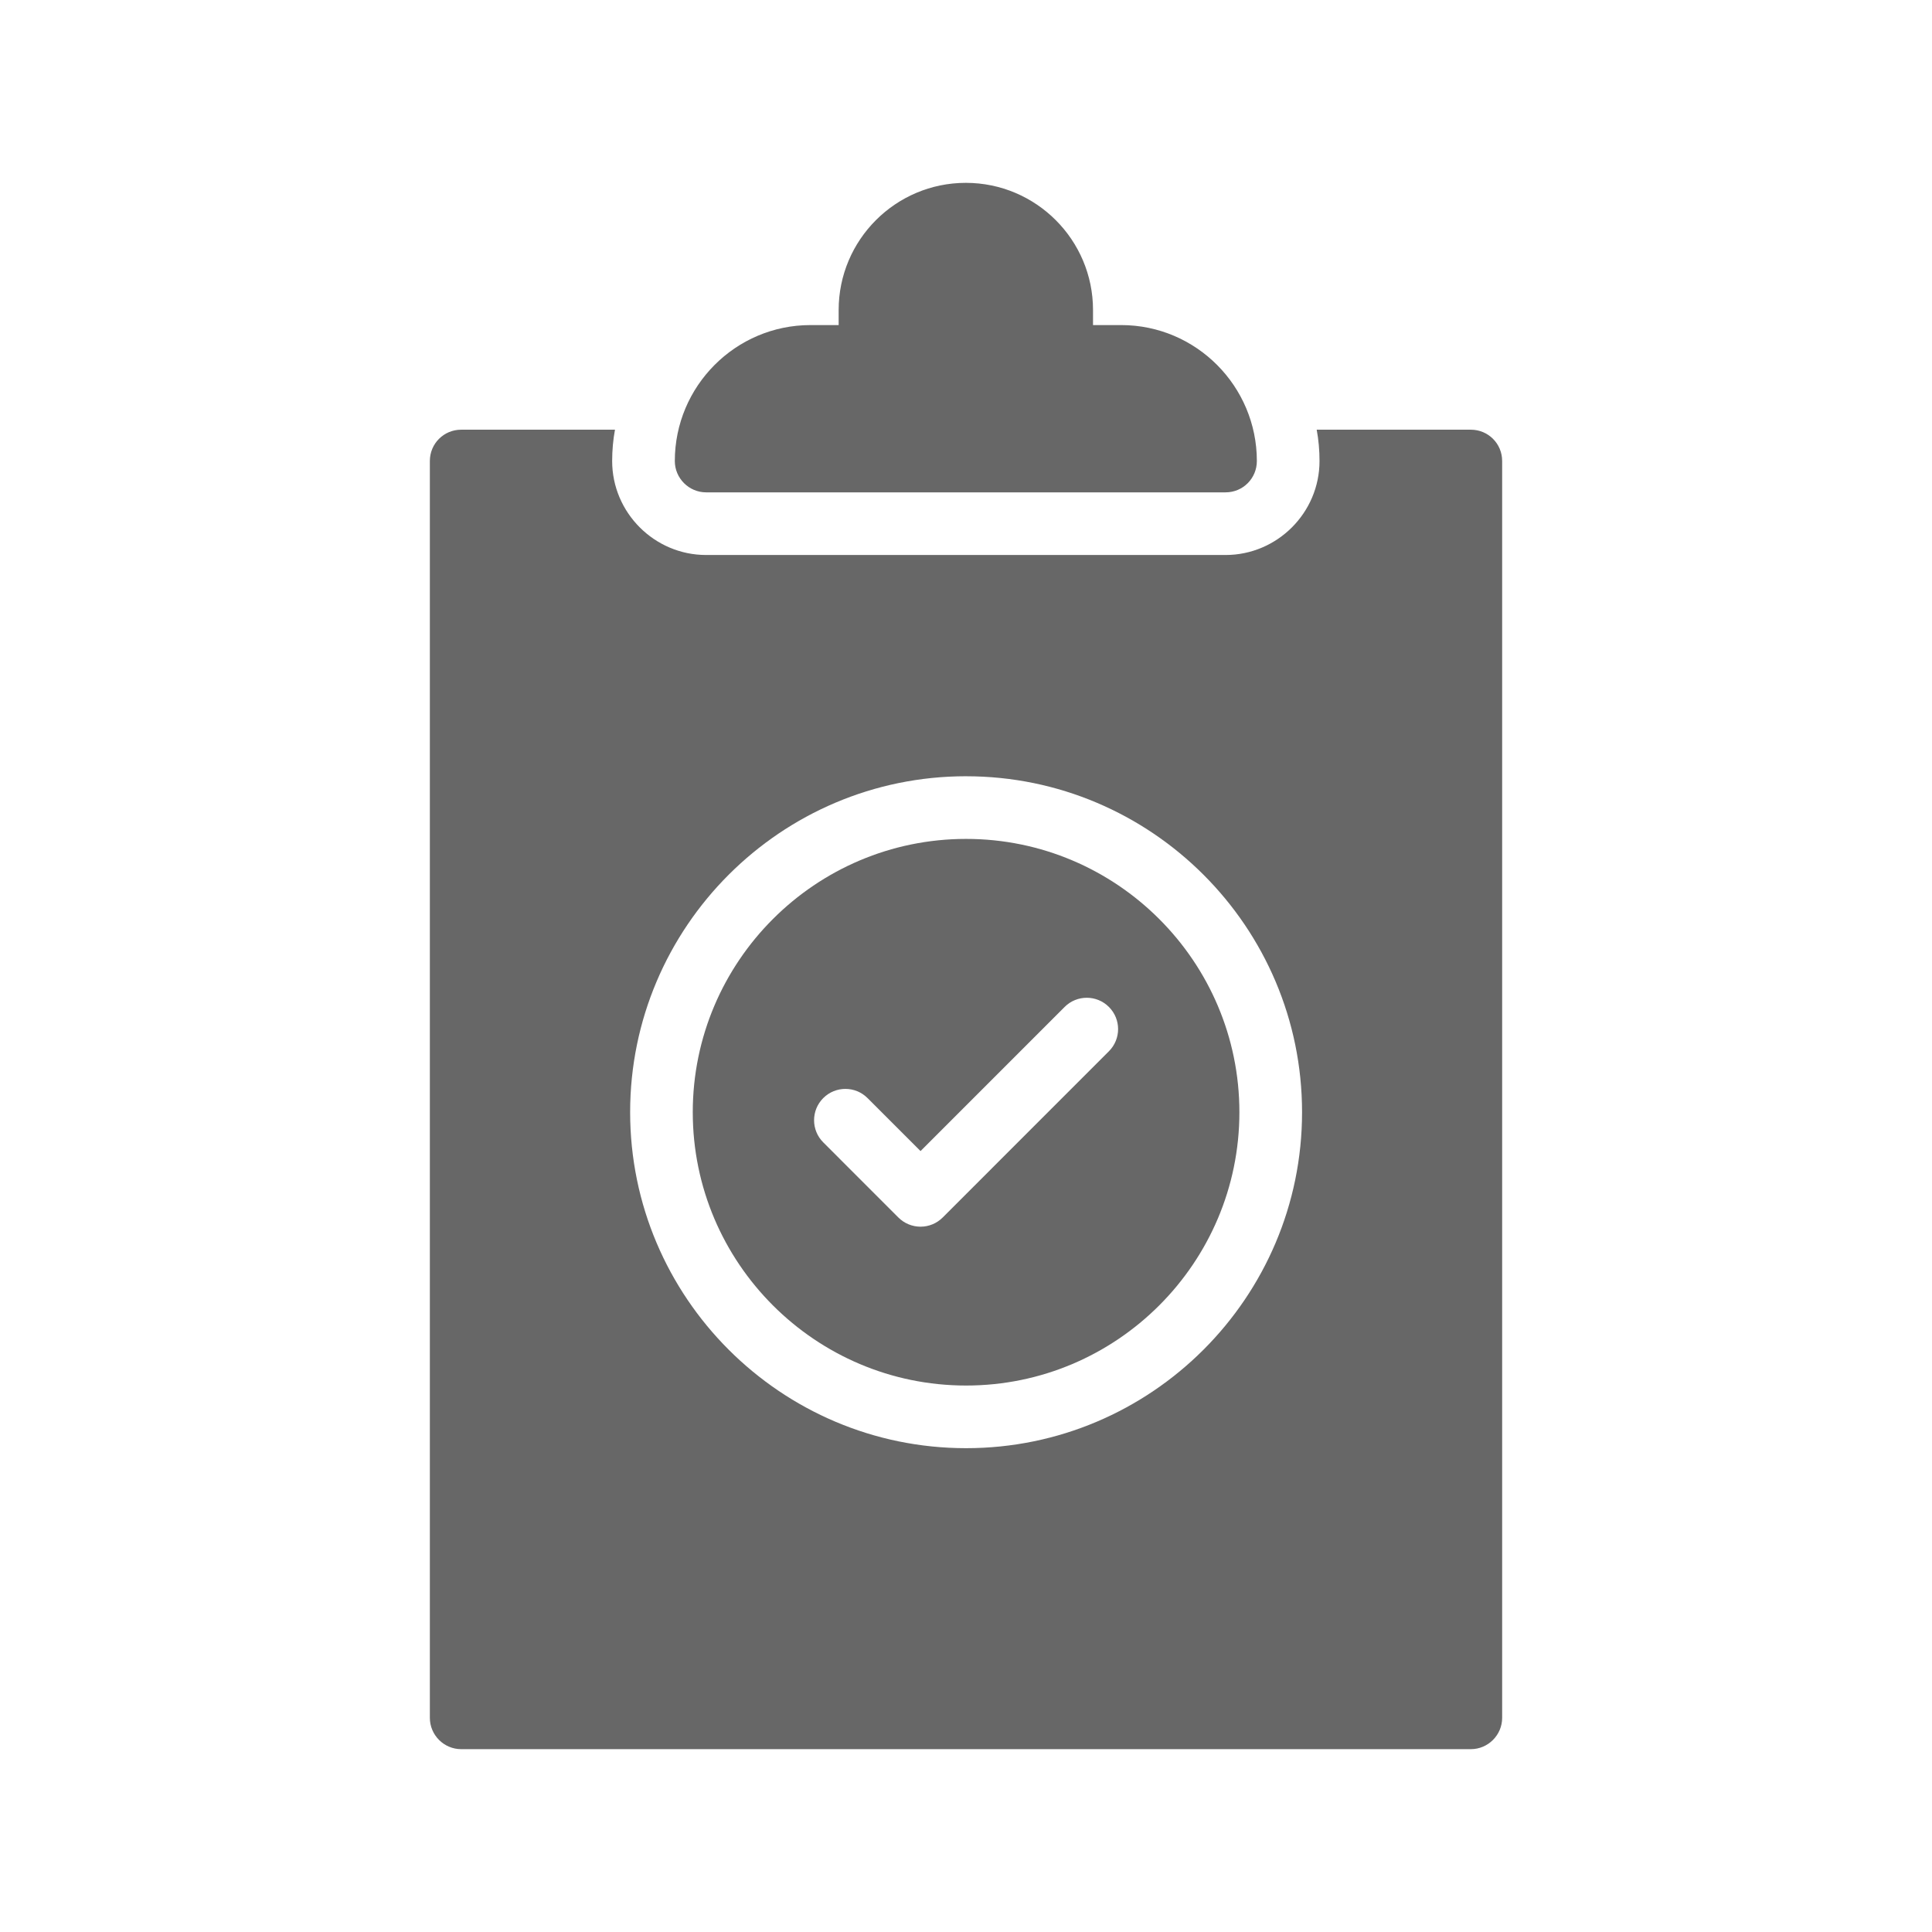
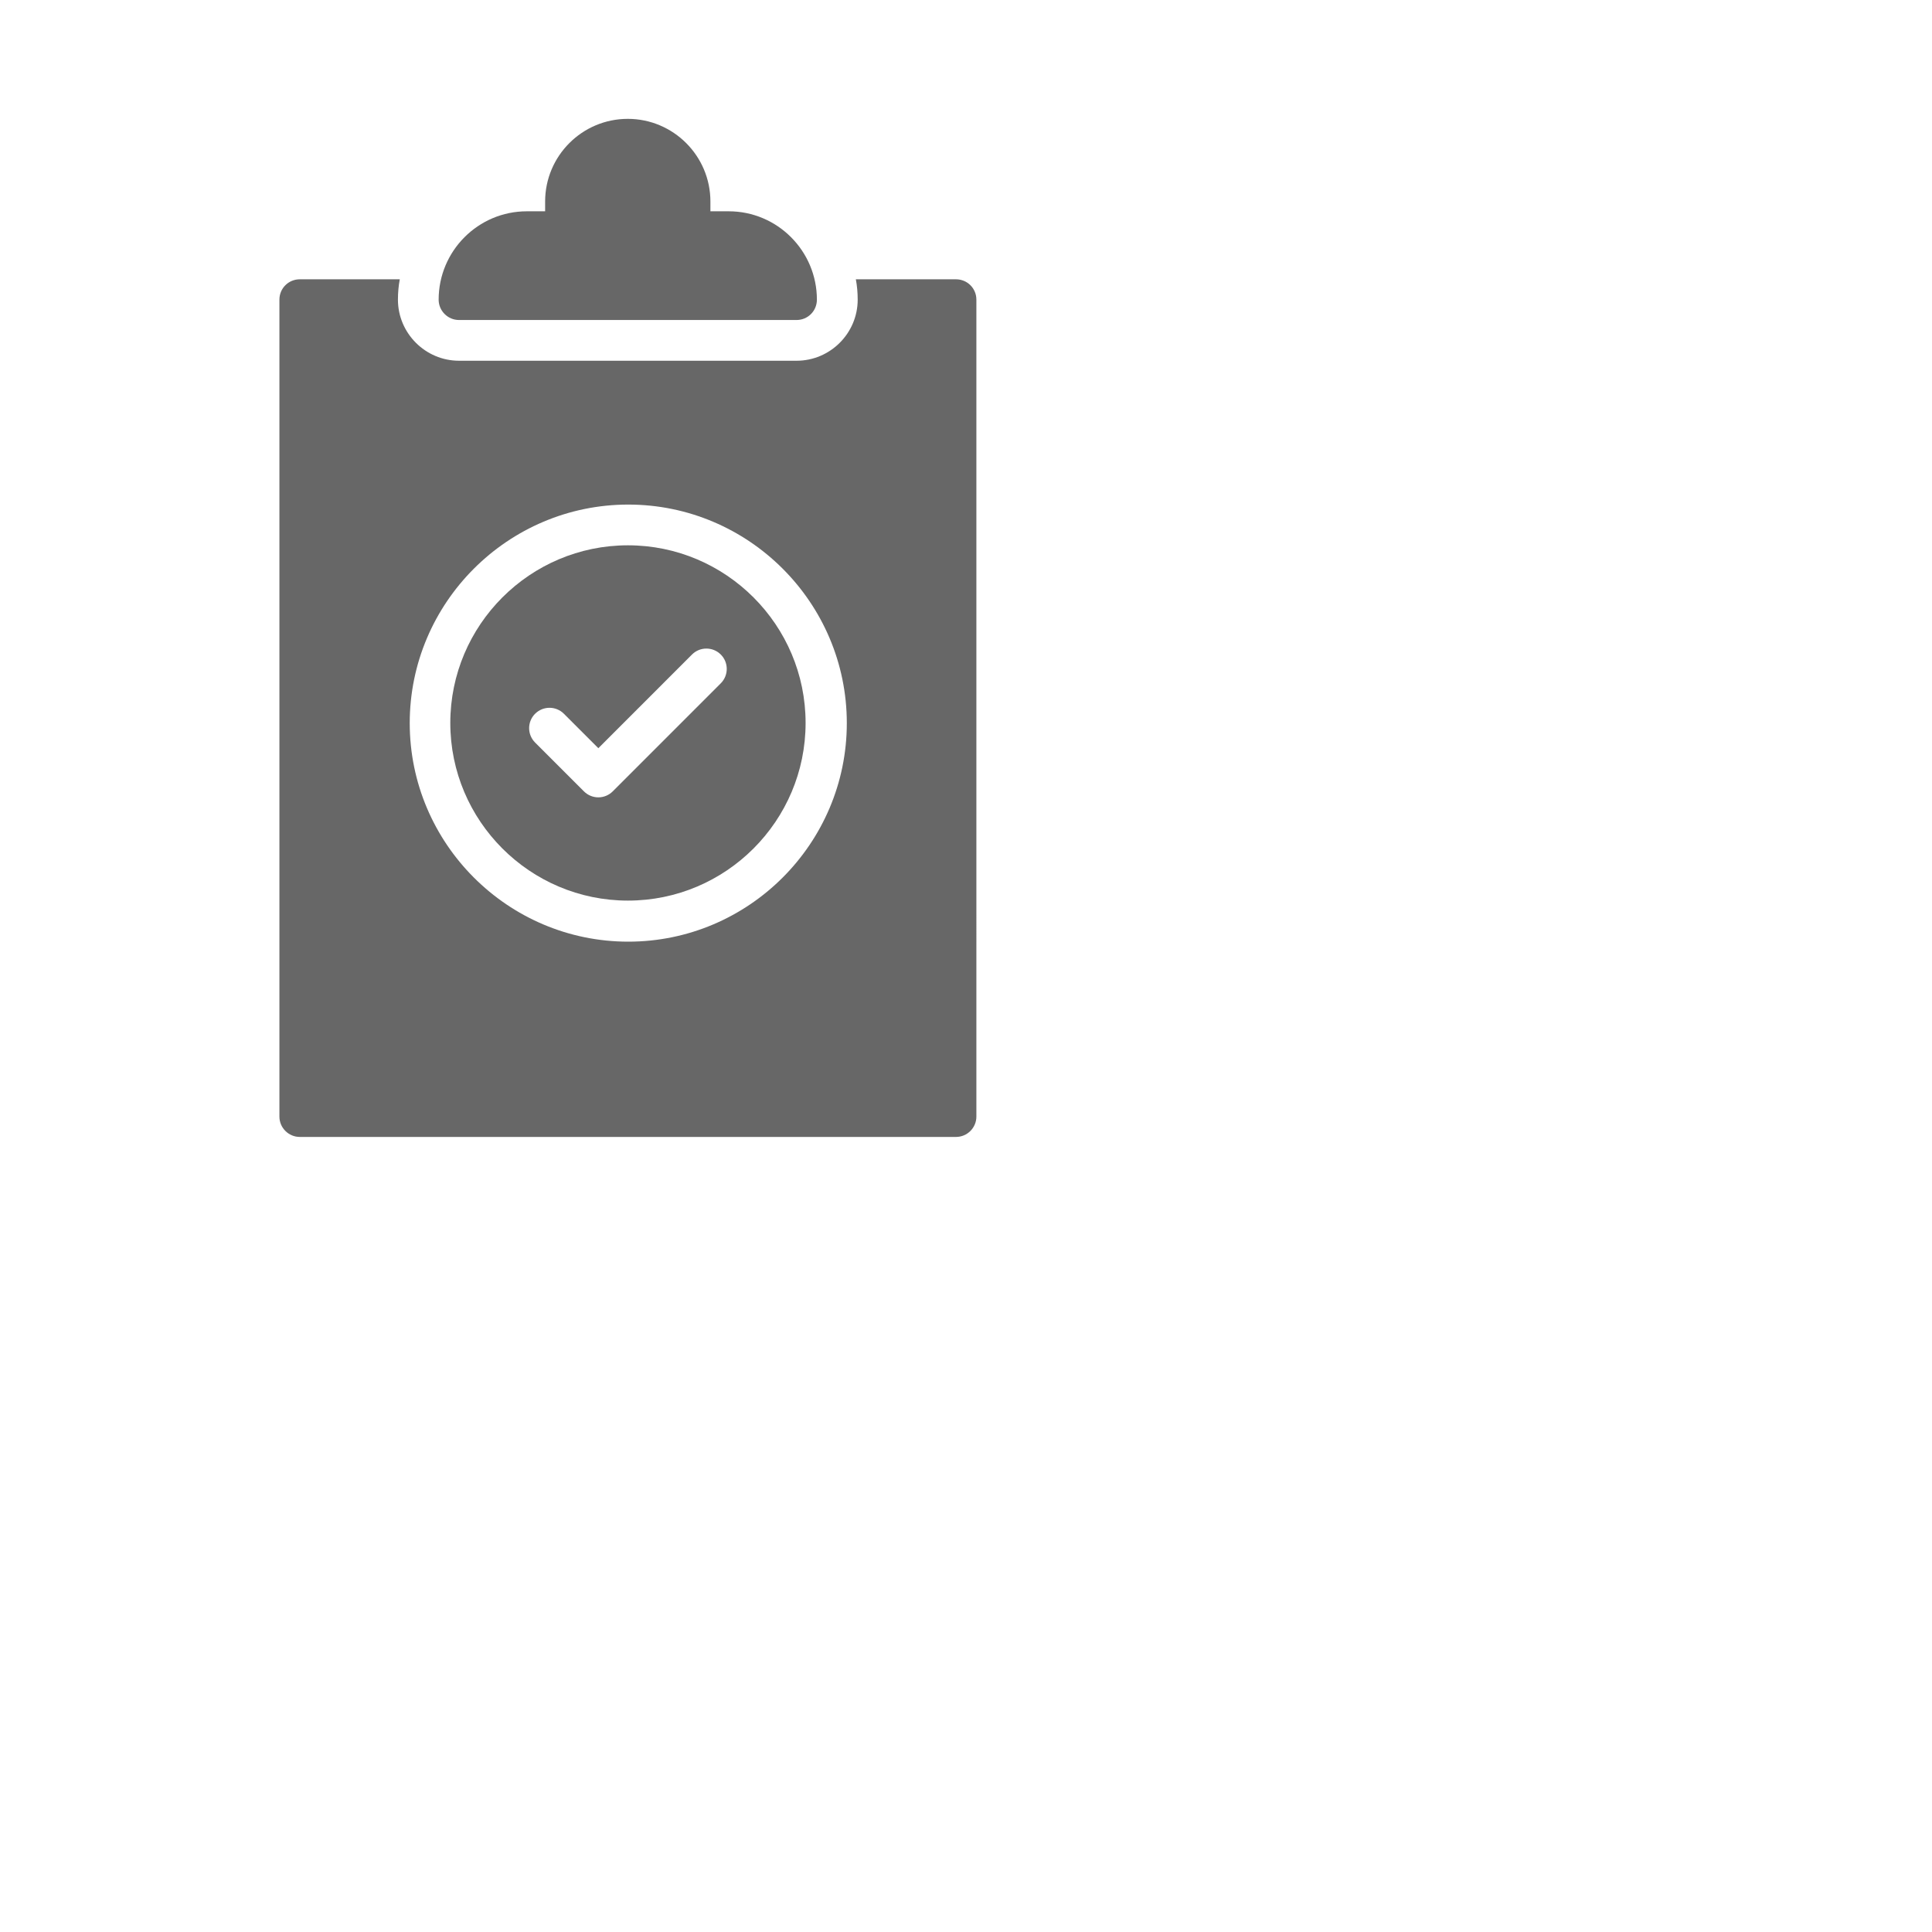
<svg xmlns="http://www.w3.org/2000/svg" width="1200pt" height="1200pt" version="1.1" viewBox="0 0 1200 1200">
-   <path d="m599.9 113.57c-43.582 0-78.996 35.414-78.996 78.996v9.344h-17.512c-46.504 0-84.25 37.941-84.25 84.441 0 10.699 8.758 19.457 19.457 19.457h322.6c10.898 0 19.457-8.754 19.457-19.457 0-46.5-37.746-84.441-84.25-84.441h-17.512v-9.344c0-43.586-35.414-78.996-78.996-78.996z" fill="#676767" />
-   <path d="m286.45 266.89c-10.703 0-19.457 8.562-19.457 19.457v780.63c0 10.703 8.754 19.457 19.457 19.457h627.11c10.703 0 19.457-8.754 19.457-19.457l-0.004-780.63c0-10.895-8.754-19.457-19.457-19.457h-95.73c1.168 6.227 1.75 12.844 1.75 19.457 0 32.105-26.266 58.371-58.371 58.371h-322.61c-32.105 0-58.371-26.266-58.371-58.371 0-6.613 0.586-13.23 1.75-19.457zm313.61 215.26c115.05 0 208.67 93.617 208.67 208.67 0 115.05-93.617 208.67-208.67 208.67-115.05 0-208.67-93.621-208.67-208.68 0-115.05 93.621-208.67 208.67-208.67z" fill="#676767" />
-   <path d="m600.05 860.58c93.602 0 169.76-76.156 169.76-169.76 0-93.598-76.156-169.76-169.76-169.76-93.602 0-169.76 76.156-169.76 169.76 0 93.602 76.16 169.76 169.76 169.76zm-88.715-178.54c7.602-7.602 19.914-7.602 27.516 0l32.91 32.91 89.496-89.516c7.602-7.602 19.914-7.602 27.512 0 7.602 7.598 7.602 19.914 0 27.512l-103.25 103.27c-3.648 3.648-8.586 5.699-13.758 5.699-5.168 0-10.109-2.051-13.758-5.699l-46.668-46.672c-7.598-7.594-7.598-19.906 0.004-27.508z" fill="#676767" />
+   <path d="m389.94 73.82c-28.33 0-51.35 23.02-51.35 51.35v6.07h-11.38c-30.23 0-54.76 24.66-54.76 54.88 0 6.95 5.69 12.64 12.64 12.64h209.66c7.09 0 12.64-5.69 12.64-12.64 0-30.22-24.53-54.88-54.76-54.88h-11.38v-6.07c0-28.33-23.02-51.35-51.35-51.35z" fill="#676767" />
+   <path d="m186.19 173.48c-6.96 0-12.64 5.56-12.64 12.64v507.41c0 6.96 5.69 12.64 12.64 12.64h407.62c6.96 0 12.64-5.69 12.64-12.64l-0.003-507.41c0-7.08-5.69-12.64-12.64-12.64h-62.22c0.76 4.05 1.14 8.35 1.14 12.64 0 20.87-17.08 37.94-37.94 37.94h-209.68c-20.87 0-37.94-17.08-37.94-37.94 0-4.29 0.38-8.59 1.14-12.64zm204.04 139.92c74.78 0 135.74 60.94 135.74 135.74 0 74.78-60.94 135.74-135.74 135.74-74.78 0-135.74-60.96-135.74-135.74 0-74.78 60.96-135.74 135.74-135.74z" fill="#676767" />
+   <path d="m390.03 559.38c60.84 0 110.34-49.5 110.34-110.34 0-60.84-49.5-110.34-110.34-110.34-60.84 0-110.34 49.5-110.34 110.34 0 60.84 49.5 110.34 110.34 110.34zm-57.66-116.05c4.94-4.94 12.94-4.94 17.88 0l21.39 21.39 58.17-58.18c4.94-4.94 12.94-4.94 17.88 0 4.94 4.93 4.94 12.94 0 17.88l-67.11 67.12c-2.37 2.37-5.58 3.71-8.94 3.71s-6.57-1.34-8.94-3.71l-30.34-30.34c-4.94-4.94-4.94-12.94 0.003-17.88z" fill="#676767" />
</svg>
